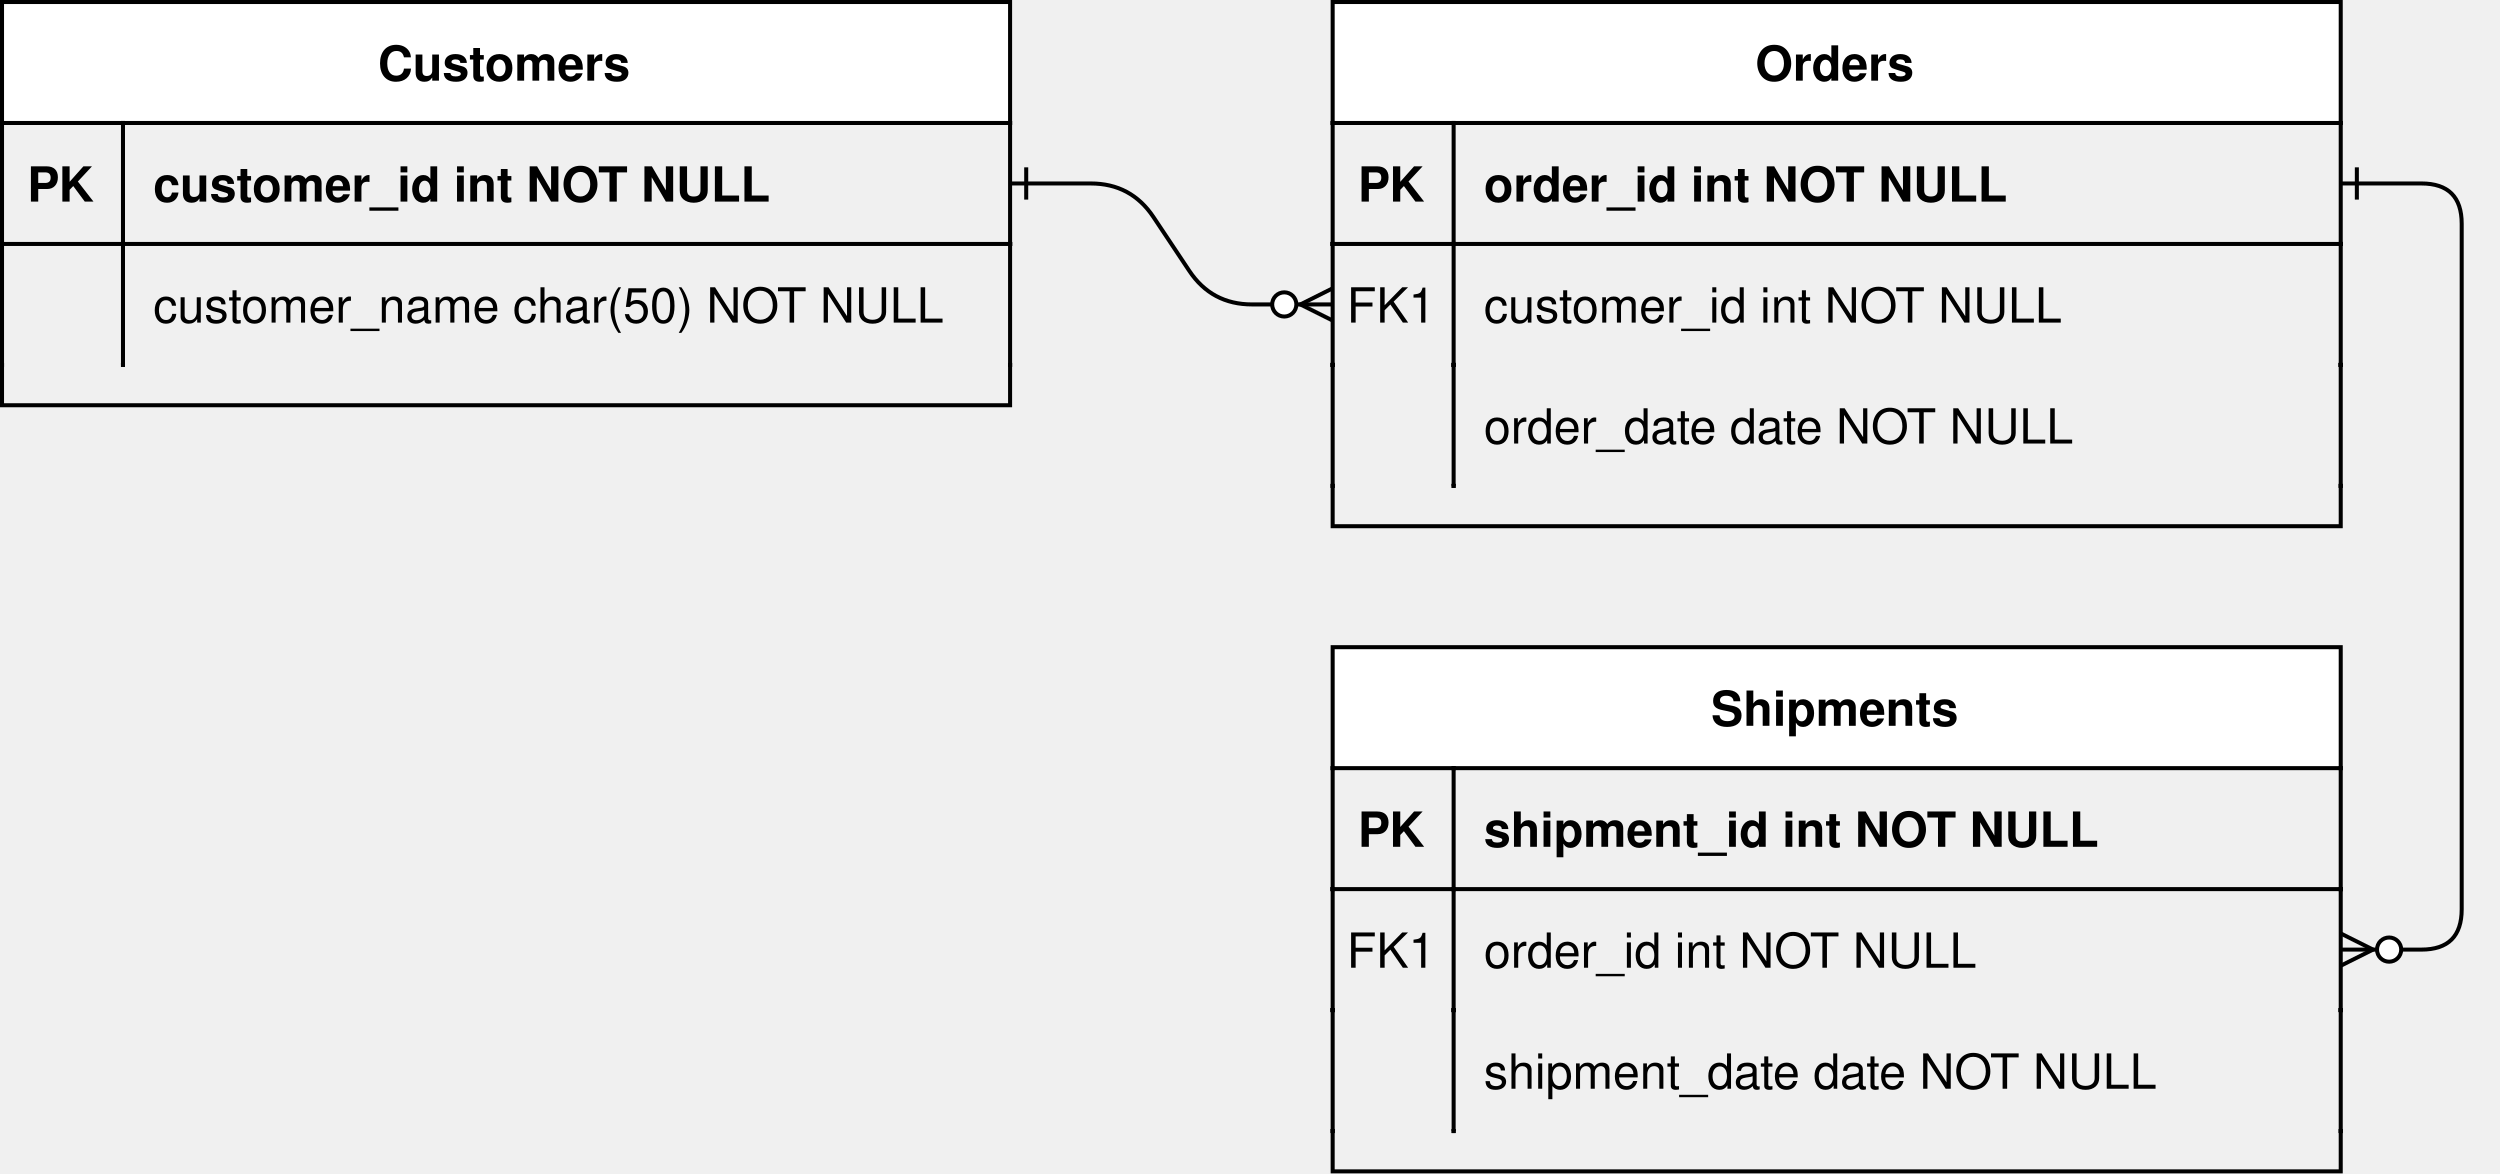
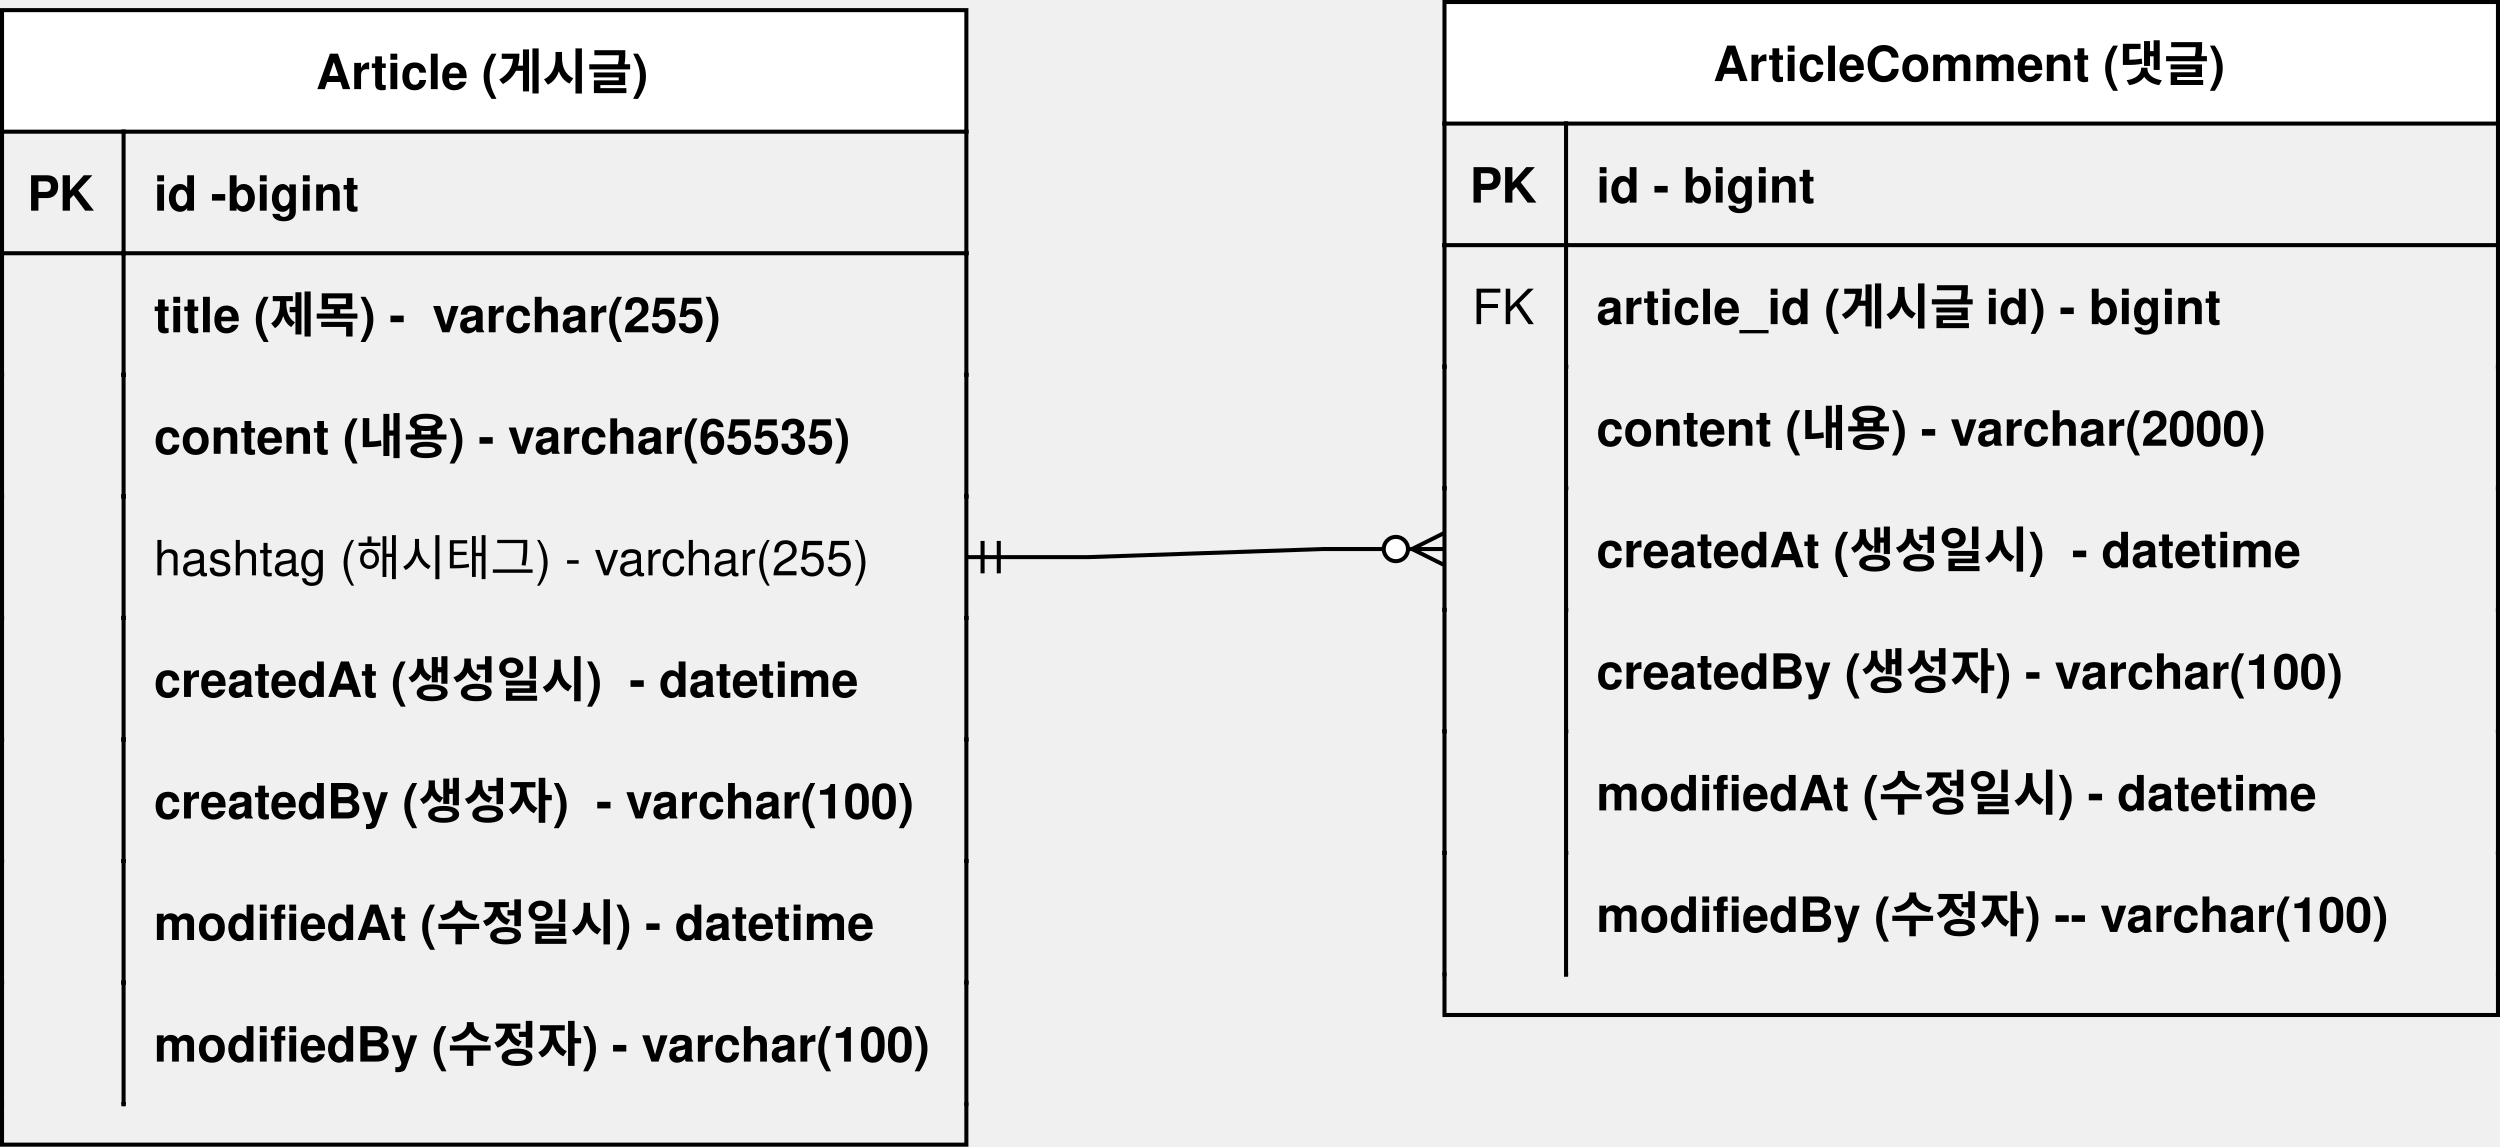
- <svg xmlns="http://www.w3.org/2000/svg" version="1.1" width="620px" height="291px" viewBox="-0.5 -0.5 620 291" content="&lt;mxfile host=&quot;app.diagrams.net&quot; modified=&quot;2022-08-09T05:00:13.264Z&quot; agent=&quot;5.0 (Windows NT 10.0; Win64; x64) AppleWebKit/537.36 (KHTML, like Gecko) Chrome/103.0.0.0 Safari/537.36&quot; etag=&quot;TFIxq4s4R-pOKrKsKujE&quot; version=&quot;20.2.3&quot; type=&quot;github&quot;&gt;&lt;diagram id=&quot;R2lEEEUBdFMjLlhIrx00&quot; name=&quot;Page-1&quot;&gt;7Vttb5s6GP01SHcfVoEJSfuxYckmLbmr2m77eOWCA9YIRsZ526+fDTaEOGlhd2m8JlLUwMMTg59zfGyfJpbrz9cfKcziKQlRYgE7XFvuBwsABwCXv4nIpowMbgZlIKI4lEl14AH/RDJoy+gChyhvJDJCEoazZjAgaYoC1ohBSsmqmTYjSfOuGYyQFngIYKJHv+OQxWX02rPr+CeEo1jd2bHllTlUyTKQxzAkq0YIrdmYpEw+4h2ic5iilPErU0h/IGp5o5gx0dNbC4z5ayayryJCogTBDOdXAZnzcJDzlPEMznEiyrzV0FA2xG/njizXp4Sw8mi+9lEisFIwlM80PnC1qgMV7bb4gP9+uZn8sFn6aeV+Y9NpdDd4ei9bWcJkIesra8M2quAo5PWXp/xWmG3uUQIZJumovjJEaXgr0OVJo/ufiJJHMoUp7/wwZ5Cy+hpJZfoY88dzPzgqRZ7b/FzvmnzOnCxogJ7pD+hJSkIaIfZMYl8CHjbYJiv3EZE5YnTDE1Y1xyomxdv8UkFaFGXZZCmUTIqqBqt73BFcEEsOTLcn21HDUlFSNVF2XX5qG+adhno7DfV3GypLozXED7Y6XocKFnVhFHhjlHJbMsoZGEapnt1kgnP9u5TqNxsCtveqlNIZ9YWGiOYar7iiZ+KQwaeCQQUJ5BTmChbwSYlBnHL9LVkSkCSBWY6L9DIS4yScwA1ZMNWQOhvO8BqF9+UMJnI5/ya8sVxSTMwFitXiMkxwlPLjgFNO3HFIUc6fZQJzJjMOknKJKEPrZ1mksPF2QFbDfYtlwNvHMtc+TKgGgl3hcl8WAAUU7zrDMLnnCwWYRgVmTUhEXUNKskc1+kQgE0RDdLRE5VRdFJ8PdZ8kRCCbloJQpBWd84b8xbvr21ee5fEH8Pm5U5/zl0inzCdpzijEBRyIA7VCAqwhI5m8T4Jm6jGoLKY4fiKM8Zn/EKzP0vplrCW2bktoj4ZsT0P27nMXbAnv6ywpVDvGYYjSckiKdSKs8d4D5d76VzXfBWN3ILbEw22NxxYA7mvW39PqT4QQ/sc/5APr1i5V+98vj+Lv18nEqpa6JsGjdLHMHeYZDHAaTcpP9nfw846B39o6OJ7Aa+LZP2el3L8q+zNK2T+1Ug40ZMefnS7gvtJYbAlAvzUAp5LGa63gwSLnfS7VEeyRRuOweFEX/zhYpujgzUUHj6ODN6fWQeUa/ia0ZqngTevyn0oFHd3PK1eIIWSIx+XbWchge7RMkUFH3zk/xDibF6J18To0rwNct5S343kdjr4lPqOpq8Pm2mm/OzPF7XD07fZbsjsq6ho8nekb5FwK4sXz6AqiMbOcvjc+I8nssNzsLpkntz0cfRv+V/seFVcN1kh981yZwmdle3TAyhQpBP9vd3yRQoOdD6BvxQ0cfC3rXxHVXB1U5d23VjxD96MDYsaooW5/+NLDv9gf1tZXOzp/1cM+GmQX+6PlcPz77A/wtu0PYL79AXT746V/ap6T99EBQWOmuIv3cSy9PLn3AXTvw8DB2Lb+5hsfQDc+KnVM4Vys9IMY0n88+93ZLPpNskD4af3jlvKr4PUvktzRLw==&lt;/diagram&gt;&lt;/mxfile&gt;" resource="https://app.diagrams.net/?libs=general;er#Hpch573%2Ffastcampus-project-board%2Ffeature%252F%252310-domain%2Fdocument%2Fproject-board-erd.svg">
+ <svg xmlns="http://www.w3.org/2000/svg" version="1.1" width="617px" height="283px" viewBox="-0.5 -0.5 617 283" content="&lt;mxfile host=&quot;app.diagrams.net&quot; modified=&quot;2022-08-09T05:25:57.055Z&quot; agent=&quot;5.0 (Windows NT 10.0; Win64; x64) AppleWebKit/537.36 (KHTML, like Gecko) Chrome/103.0.0.0 Safari/537.36&quot; etag=&quot;cRflmkaO3NfezcOE1weH&quot; version=&quot;20.2.3&quot; type=&quot;github&quot;&gt;&lt;diagram id=&quot;R2lEEEUBdFMjLlhIrx00&quot; name=&quot;Page-1&quot;&gt;7Z1dc9o4FIZ/jWbai2aMP4i5xIZsZzfdzaSdaXu1o2Bha9e2GKE00F+/ki1hQDYxm2BS5BnaWAdZ2Dqv/PgcJAOcMFv9RuEi+UQilALbilbAmQDbHjhDh/8RlnVpuRYlYYgpjmSlyvAZ/0TSaEnrI47QcqciIyRleLFrnJE8RzO2Y4OUkqfdanOS7n7qAsZIM3yewVS3fsURS0qr71mV/SPCcaI+eWDJdzKoKkvDMoERedoxoRW7ITmTh3iHaAZzlDP+zidI/0UUeNOEMXGmY2Df8Ndc1L6KCYlTBBd4eTUjGTfPlrzKzRxmOBXdvNVQIBviH+dMgRNSQli5la1ClApfKTeUx3TT8O6mH6hot8UOX/Lff0SzP/Pp5CHH/9x9/ZBA8kH6/gdMH2X/jinDM97ZtvUOTMcgsIEfgmkI/ACMwsLiA996L7uQrZVfeG8uxCaDD8IULBmkTMrHsbiBC4JBnPNzdyaDopymcLHERfXSkuA0uoVr8shUQ6oUzPEKRfelekRdLqRb3pgoisaFHz7LgxFvwxTHOd+e8c4RnxhQtOTHcguXTNaQJ44oQ6vGHh1s/MTHEyIZYnTNq8gdfLfcQ44kX3bmUyVL2/FLW7IlSduXaoNSZ/Gm5cp9fEN68AhvOpo3D7vpXsg/SAjFP4VzUtmZ264ryk84S7l+PyIY7ZkCUlxHChfgNA1JSoR/c5IjzcWiUkTJ4gukMWLSsCBYjjcv4C/eM6F15QGPH2vIy4OqzF+iOmUhyZeMcimJNhD36BMSXg0YWchGUzRX7VPZ72L7gTDGh+cR/m8eM7oopAocq50KnFOJwNVEcPdHowz4yTIM03t+pYZ5nJZOKy7csHJajWdr+3rTv/sdvz86Ce/2eVpcexMcRSh/kT+cen9sOUD1ddv+l41VvXJ0azDll50cMj5AHvNoqTl1c5z/38+e5mde3bY+POBYDI3zelxdf8u6wXIBZziPb8s9h3uS8LqSxKp5iFpHDtHDEmnVXAcaGfZAaAUE64RAGJ4bCNftRdDNxQFFWLX3+jQYmkkDX3Myw0zdxodgbBV37wEYj8F49F5wAoS2MIt96CyB9J3tec239W8EG3Va2b27eG3hGMeMUc+MszNjdG5mqGyPIdAYmQmNwUDzssjSlBmvdwIXvg0CVwBkVHGjIsbQ8xyjmdGgG+OYMdDziD00uobGwD47NY5IQF4ANQYN/rh4bOgpxgQuEwbjEhsTMPIkNuS3BhPgO+rrg2sQ+Psg+VVDj9fXjnno0CPXHh2do8M7Ozpqws4yQdH+/0tGjW8mamw9Dp1RxD8yGjOV2xJomRQbLuBjTwQrExBUX1q/32S6BHIivjPDGfoVcfNKUUuTmIxjj63Hvz17OmePf272KK8bErY0zWq5eJbo0alkSbA+wJIpGFm7CFFRy8A6MA/q8jHyzOwogzCix8M9RrrGyGaC6vkwos/IuWiMuIZiRJ9Uk5EIz/FOTOKDka++ePfqYpI+GnlGR+Zh5IiJOj1GToUR9+wYOSIhegkYuTYUI3rCU2FkKxzRMVKGI30g0kJCxhFEfaS+nCckWbY9rYMLyekX82yrxFUXfrWap0Y1w5pLh+2dCgROn51sdz/wsuU85aBpvCGou3rU6eBk9wOOnp289AU9hiYoHT1BWS7p4f/6VT3NujjA+dfVyZsRSp9w7CJSfIYMdQt7uiWDnnC8OTcZThorOoamHB095QjL+/q/C0AcWqlftK0Cxl+DIicMFZsUZB5C+mTjG0BI3TqfbhFiVrLRMTTZ6OjJxqMW+tiW2RnGJt0Yhw23f8TMG8BG7UqfTrnhHhGBXgA3XEOfMePqEWY//fqlMGkSk3kw6R9P8xZgUrf2p1uYmPWEGtfQR9S4eqzZfv51P+GhhYLMI0j/sJq3QJC2cyVORhCFMFMIYujzajx9Rkw/9folHDn++TWXyRHP7jlyfo7ULuHpliNmPcCmlL2BHNGzl8fNve5jkWc1ZB5DWmSzUBQj1ee8WzFb36MUMkzyafVO6ZkSIgNbYIZlqRz/KI/G4kc0eHF6/xNR8oV8gvlaoad6L4N59FchJSrOGCn8oBVm31RjfPu7sF95sjRZbVWbKD7xI6Xrb9uFrb1EsdqtKKn9ytMX59woKWlakkc6Qwc6Vz1gjikCNt7SPJ+p3/wiyLZgNkZaOOTH7iEfUOUdKWbUVHrfnUa+WU+kmihPVe5VqVBryN1raLDfUNkVWkPPy5kXq18dKatXPxXjTP8D&lt;/diagram&gt;&lt;/mxfile&gt;" resource="https://app.diagrams.net/#Hpch573%2Ffastcampus-project-board%2Ffeature%252F%252310-domain%2Fdocument%2Fproject-board-erd.svg">
  <defs>
-     <clipPath id="mx-clip-330-30-30-30-0">
-       <rect x="330" y="30" width="30" height="30" />
+     <clipPath id="mx-clip-0-32-30-30-0">
+       <rect x="0" y="32" width="30" height="30" />
    </clipPath>
-     <clipPath id="mx-clip-366-30-214-30-0">
-       <rect x="366" y="30" width="214" height="30" />
+     <clipPath id="mx-clip-36-32-202-30-0">
+       <rect x="36" y="32" width="202" height="30" />
    </clipPath>
-     <clipPath id="mx-clip-330-60-30-30-0">
-       <rect x="330" y="60" width="30" height="30" />
+     <clipPath id="mx-clip-36-62-202-30-0">
+       <rect x="36" y="62" width="202" height="30" />
    </clipPath>
-     <clipPath id="mx-clip-366-60-214-30-0">
-       <rect x="366" y="60" width="214" height="30" />
+     <clipPath id="mx-clip-36-92-202-30-0">
+       <rect x="36" y="92" width="202" height="30" />
    </clipPath>
-     <clipPath id="mx-clip-366-90-214-30-0">
-       <rect x="366" y="90" width="214" height="30" />
+     <clipPath id="mx-clip-36-122-202-30-0">
+       <rect x="36" y="122" width="202" height="30" />
    </clipPath>
-     <clipPath id="mx-clip-330-190-30-30-0">
-       <rect x="330" y="190" width="30" height="30" />
+     <clipPath id="mx-clip-0-152-30-30-0">
+       <rect x="0" y="152" width="30" height="30" />
    </clipPath>
-     <clipPath id="mx-clip-366-190-214-30-0">
-       <rect x="366" y="190" width="214" height="30" />
+     <clipPath id="mx-clip-36-152-202-30-0">
+       <rect x="36" y="152" width="202" height="30" />
    </clipPath>
-     <clipPath id="mx-clip-330-220-30-30-0">
-       <rect x="330" y="220" width="30" height="30" />
+     <clipPath id="mx-clip-36-182-202-30-0">
+       <rect x="36" y="182" width="202" height="30" />
    </clipPath>
-     <clipPath id="mx-clip-366-220-214-30-0">
-       <rect x="366" y="220" width="214" height="30" />
+     <clipPath id="mx-clip-36-212-202-30-0">
+       <rect x="36" y="212" width="202" height="30" />
    </clipPath>
-     <clipPath id="mx-clip-366-250-214-30-0">
-       <rect x="366" y="250" width="214" height="30" />
+     <clipPath id="mx-clip-36-242-202-30-0">
+       <rect x="36" y="242" width="202" height="30" />
    </clipPath>
-     <clipPath id="mx-clip-0-30-30-30-0">
-       <rect x="0" y="30" width="30" height="30" />
+     <clipPath id="mx-clip-356-30-30-30-0">
+       <rect x="356" y="30" width="30" height="30" />
    </clipPath>
-     <clipPath id="mx-clip-36-30-214-30-0">
-       <rect x="36" y="30" width="214" height="30" />
+     <clipPath id="mx-clip-392-30-224-30-0">
+       <rect x="392" y="30" width="224" height="30" />
    </clipPath>
-     <clipPath id="mx-clip-36-60-214-30-0">
-       <rect x="36" y="60" width="214" height="30" />
+     <clipPath id="mx-clip-356-60-30-30-0">
+       <rect x="356" y="60" width="30" height="30" />
+     </clipPath>
+     <clipPath id="mx-clip-392-60-224-30-0">
+       <rect x="392" y="60" width="224" height="30" />
+     </clipPath>
+     <clipPath id="mx-clip-392-90-224-30-0">
+       <rect x="392" y="90" width="224" height="30" />
+     </clipPath>
+     <clipPath id="mx-clip-392-120-224-30-0">
+       <rect x="392" y="120" width="224" height="30" />
+     </clipPath>
+     <clipPath id="mx-clip-392-150-224-30-0">
+       <rect x="392" y="150" width="224" height="30" />
+     </clipPath>
+     <clipPath id="mx-clip-392-180-224-30-0">
+       <rect x="392" y="180" width="224" height="30" />
+     </clipPath>
+     <clipPath id="mx-clip-392-210-224-30-0">
+       <rect x="392" y="210" width="224" height="30" />
    </clipPath>
  </defs>
  <g>
-     <path d="M 250 45 L 270 45 Q 280 45 285.55 53.32 L 294.45 66.68 Q 300 75 310 75 L 330 75" fill="none" stroke="rgb(0, 0, 0)" stroke-miterlimit="10" pointer-events="stroke" />
-     <path d="M 254 41 L 254 49" fill="none" stroke="rgb(0, 0, 0)" stroke-miterlimit="10" pointer-events="all" />
-     <ellipse cx="318" cy="75" rx="3" ry="3" fill="#ffffff" stroke="rgb(0, 0, 0)" pointer-events="all" />
-     <path d="M 330 71 L 322 75 L 330 79" fill="none" stroke="rgb(0, 0, 0)" stroke-miterlimit="10" pointer-events="all" />
-     <path d="M 580 45 L 600 45 Q 610 45 610 55 L 610 225 Q 610 235 600 235 L 580 235" fill="none" stroke="rgb(0, 0, 0)" stroke-miterlimit="10" pointer-events="stroke" />
-     <path d="M 584 41 L 584 49" fill="none" stroke="rgb(0, 0, 0)" stroke-miterlimit="10" pointer-events="all" />
-     <ellipse cx="592" cy="235" rx="3" ry="3" fill="#ffffff" stroke="rgb(0, 0, 0)" pointer-events="all" />
-     <path d="M 580 239 L 588 235 L 580 231" fill="none" stroke="rgb(0, 0, 0)" stroke-miterlimit="10" pointer-events="all" />
-     <path d="M 330 30 L 330 0 L 580 0 L 580 30" fill="rgb(255, 255, 255)" stroke="rgb(0, 0, 0)" stroke-miterlimit="10" pointer-events="all" />
-     <path d="M 330 30 L 330 130 L 580 130 L 580 30" fill="none" stroke="rgb(0, 0, 0)" stroke-miterlimit="10" pointer-events="none" />
-     <path d="M 330 30 L 580 30" fill="none" stroke="rgb(0, 0, 0)" stroke-miterlimit="10" pointer-events="none" />
-     <path d="M 360 30 L 360 60 L 360 90 L 360 120" fill="none" stroke="rgb(0, 0, 0)" stroke-miterlimit="10" pointer-events="none" />
+     <path d="M 0 32 L 0 2 L 238 2 L 238 32" fill="rgb(255, 255, 255)" stroke="rgb(0, 0, 0)" stroke-miterlimit="10" pointer-events="all" />
+     <path d="M 0 32 L 0 282 L 238 282 L 238 32" fill="none" stroke="rgb(0, 0, 0)" stroke-miterlimit="10" pointer-events="none" />
+     <path d="M 0 32 L 238 32" fill="none" stroke="rgb(0, 0, 0)" stroke-miterlimit="10" pointer-events="none" />
+     <path d="M 30 32 L 30 62 L 30 92 L 30 122 L 30 152 L 30 182 L 30 212 L 30 242 L 30 272" fill="none" stroke="rgb(0, 0, 0)" stroke-miterlimit="10" pointer-events="none" />
    <g fill="rgb(0, 0, 0)" font-family="Helvetica" font-weight="bold" pointer-events="none" text-anchor="middle" font-size="12px">
-       <text x="454.5" y="19.5">Orders</text>
+       <text x="118.5" y="21.5">Article (게시글)</text>
    </g>
-     <path d="M 330 30 M 580 30 M 580 60 L 330 60" fill="none" stroke="rgb(0, 0, 0)" stroke-linecap="square" stroke-miterlimit="10" pointer-events="none" />
-     <path d="M 330 30 M 360 30 M 360 60 M 330 60" fill="none" stroke="rgb(0, 0, 0)" stroke-linecap="square" stroke-miterlimit="10" pointer-events="none" />
-     <g fill="rgb(0, 0, 0)" font-family="Helvetica" font-weight="bold" pointer-events="none" clip-path="url(#mx-clip-330-30-30-30-0)" text-anchor="middle" font-size="12px">
-       <text x="344.5" y="49.5">PK</text>
+     <path d="M 0 32 M 238 32 M 238 62 L 0 62" fill="none" stroke="rgb(0, 0, 0)" stroke-linecap="square" stroke-miterlimit="10" pointer-events="none" />
+     <path d="M 0 32 M 30 32 M 30 62 M 0 62" fill="none" stroke="rgb(0, 0, 0)" stroke-linecap="square" stroke-miterlimit="10" pointer-events="none" />
+     <g fill="rgb(0, 0, 0)" font-family="Helvetica" font-weight="bold" pointer-events="none" clip-path="url(#mx-clip-0-32-30-30-0)" text-anchor="middle" font-size="12px">
+       <text x="14.5" y="51.5">PK</text>
    </g>
-     <path d="M 360 30 M 580 30 M 580 60 M 360 60" fill="none" stroke="rgb(0, 0, 0)" stroke-linecap="square" stroke-miterlimit="10" pointer-events="none" />
-     <g fill="rgb(0, 0, 0)" font-family="Helvetica" font-weight="bold" text-decoration="underline" pointer-events="none" clip-path="url(#mx-clip-366-30-214-30-0)" font-size="12px">
-       <text x="367.5" y="49.5">order_id int NOT NULL </text>
+     <path d="M 30 32 M 238 32 M 238 62 M 30 62" fill="none" stroke="rgb(0, 0, 0)" stroke-linecap="square" stroke-miterlimit="10" pointer-events="none" />
+     <g fill="rgb(0, 0, 0)" font-family="Helvetica" font-weight="bold" text-decoration="underline" pointer-events="none" clip-path="url(#mx-clip-36-32-202-30-0)" font-size="12px">
+       <text x="37.5" y="51.5">id -bigint</text>
    </g>
-     <path d="M 330 60 M 580 60 M 580 90 M 330 90" fill="none" stroke="rgb(0, 0, 0)" stroke-linecap="square" stroke-miterlimit="10" pointer-events="none" />
-     <path d="M 330 60 M 360 60 M 360 90 M 330 90" fill="none" stroke="rgb(0, 0, 0)" stroke-linecap="square" stroke-miterlimit="10" pointer-events="none" />
-     <g fill="rgb(0, 0, 0)" font-family="Helvetica" pointer-events="none" clip-path="url(#mx-clip-330-60-30-30-0)" text-anchor="middle" font-size="12px">
-       <text x="344.5" y="79.5">FK1</text>
+     <path d="M 0 62 M 30 62 M 30 92 M 0 92" fill="none" stroke="rgb(0, 0, 0)" stroke-linecap="square" stroke-miterlimit="10" pointer-events="none" />
+     <path d="M 30 62 M 238 62 M 238 92 M 30 92" fill="none" stroke="rgb(0, 0, 0)" stroke-linecap="square" stroke-miterlimit="10" pointer-events="none" />
+     <g fill="rgb(0, 0, 0)" font-family="Helvetica" font-weight="bold" pointer-events="none" clip-path="url(#mx-clip-36-62-202-30-0)" font-size="12px">
+       <text x="37.5" y="81.5">title (제목) -  varchar(255)</text>
    </g>
-     <path d="M 360 60 M 580 60 M 580 90 M 360 90" fill="none" stroke="rgb(0, 0, 0)" stroke-linecap="square" stroke-miterlimit="10" pointer-events="none" />
-     <g fill="rgb(0, 0, 0)" font-family="Helvetica" pointer-events="none" clip-path="url(#mx-clip-366-60-214-30-0)" font-size="12px">
-       <text x="367.5" y="79.5">customer_id int NOT NULL</text>
+     <path d="M 0 92 M 30 92 M 30 122 M 0 122" fill="none" stroke="rgb(0, 0, 0)" stroke-linecap="square" stroke-miterlimit="10" pointer-events="none" />
+     <path d="M 30 92 M 238 92 M 238 122 M 30 122" fill="none" stroke="rgb(0, 0, 0)" stroke-linecap="square" stroke-miterlimit="10" pointer-events="none" />
+     <g fill="rgb(0, 0, 0)" font-family="Helvetica" font-weight="bold" pointer-events="none" clip-path="url(#mx-clip-36-92-202-30-0)" font-size="12px">
+       <text x="37.5" y="111.5">content (내용) - varchar(65535)</text>
    </g>
-     <path d="M 330 90 M 580 90 M 580 120 M 330 120" fill="none" stroke="rgb(0, 0, 0)" stroke-linecap="square" stroke-miterlimit="10" pointer-events="none" />
-     <path d="M 330 90 M 360 90 M 360 120 M 330 120" fill="none" stroke="rgb(0, 0, 0)" stroke-linecap="square" stroke-miterlimit="10" pointer-events="none" />
-     <path d="M 360 90 M 580 90 M 580 120 M 360 120" fill="none" stroke="rgb(0, 0, 0)" stroke-linecap="square" stroke-miterlimit="10" pointer-events="none" />
-     <g fill="rgb(0, 0, 0)" font-family="Helvetica" pointer-events="none" clip-path="url(#mx-clip-366-90-214-30-0)" font-size="12px">
-       <text x="367.5" y="109.5">order_date date NOT NULL</text>
+     <path d="M 0 122 M 30 122 M 30 152 M 0 152" fill="none" stroke="rgb(0, 0, 0)" stroke-linecap="square" stroke-miterlimit="10" pointer-events="none" />
+     <path d="M 30 122 M 238 122 M 238 152 M 30 152" fill="none" stroke="rgb(0, 0, 0)" stroke-linecap="square" stroke-miterlimit="10" pointer-events="none" />
+     <g fill="rgb(0, 0, 0)" font-family="Helvetica" pointer-events="none" clip-path="url(#mx-clip-36-122-202-30-0)" font-size="12px">
+       <text x="37.5" y="141.5">hashtag (해시태그) - varchar(255)</text>
    </g>
-     <path d="M 330 190 L 330 160 L 580 160 L 580 190" fill="rgb(255, 255, 255)" stroke="rgb(0, 0, 0)" stroke-miterlimit="10" pointer-events="none" />
-     <path d="M 330 190 L 330 290 L 580 290 L 580 190" fill="none" stroke="rgb(0, 0, 0)" stroke-miterlimit="10" pointer-events="none" />
-     <path d="M 330 190 L 580 190" fill="none" stroke="rgb(0, 0, 0)" stroke-miterlimit="10" pointer-events="none" />
-     <path d="M 360 190 L 360 220 L 360 250 L 360 280" fill="none" stroke="rgb(0, 0, 0)" stroke-miterlimit="10" pointer-events="none" />
+     <path d="M 0 152 M 30 152 M 30 182 M 0 182" fill="none" stroke="rgb(0, 0, 0)" stroke-linecap="square" stroke-miterlimit="10" pointer-events="none" />
+     <g fill="rgb(0, 0, 0)" font-family="Helvetica" pointer-events="none" clip-path="url(#mx-clip-0-152-30-30-0)" text-anchor="middle" font-size="12px" />
+     <path d="M 30 152 M 238 152 M 238 182 M 30 182" fill="none" stroke="rgb(0, 0, 0)" stroke-linecap="square" stroke-miterlimit="10" pointer-events="none" />
+     <g fill="rgb(0, 0, 0)" font-family="Helvetica" font-weight="bold" pointer-events="none" clip-path="url(#mx-clip-36-152-202-30-0)" font-size="12px">
+       <text x="37.5" y="171.5">createdAt (생성일시)  - datetime</text>
+     </g>
+     <path d="M 0 182 M 30 182 M 30 212 M 0 212" fill="none" stroke="rgb(0, 0, 0)" stroke-linecap="square" stroke-miterlimit="10" pointer-events="none" />
+     <path d="M 30 182 M 238 182 M 238 212 M 30 212" fill="none" stroke="rgb(0, 0, 0)" stroke-linecap="square" stroke-miterlimit="10" pointer-events="none" />
+     <g fill="rgb(0, 0, 0)" font-family="Helvetica" font-weight="bold" pointer-events="none" clip-path="url(#mx-clip-36-182-202-30-0)" font-size="12px">
+       <text x="37.5" y="201.5">createdBy (생성자)  - varchar(100)</text>
+     </g>
+     <path d="M 0 212 M 30 212 M 30 242 M 0 242" fill="none" stroke="rgb(0, 0, 0)" stroke-linecap="square" stroke-miterlimit="10" pointer-events="none" />
+     <path d="M 30 212 M 238 212 M 238 242 M 30 242" fill="none" stroke="rgb(0, 0, 0)" stroke-linecap="square" stroke-miterlimit="10" pointer-events="none" />
+     <g fill="rgb(0, 0, 0)" font-family="Helvetica" font-weight="bold" pointer-events="none" clip-path="url(#mx-clip-36-212-202-30-0)" font-size="12px">
+       <text x="37.5" y="231.5">modifiedAt (수정일시) - datetime</text>
+     </g>
+     <path d="M 0 242 M 30 242 M 30 272 M 0 272" fill="none" stroke="rgb(0, 0, 0)" stroke-linecap="square" stroke-miterlimit="10" pointer-events="none" />
+     <path d="M 30 242 M 238 242 M 238 272 M 30 272" fill="none" stroke="rgb(0, 0, 0)" stroke-linecap="square" stroke-miterlimit="10" pointer-events="none" />
+     <g fill="rgb(0, 0, 0)" font-family="Helvetica" font-weight="bold" pointer-events="none" clip-path="url(#mx-clip-36-242-202-30-0)" font-size="12px">
+       <text x="37.5" y="261.5">modifiedBy (수정자) - varchar(100)</text>
+     </g>
+     <path d="M 356 30 L 356 0 L 616 0 L 616 30" fill="rgb(255, 255, 255)" stroke="rgb(0, 0, 0)" stroke-miterlimit="10" pointer-events="none" />
+     <path d="M 356 30 L 356 250 L 616 250 L 616 30" fill="none" stroke="rgb(0, 0, 0)" stroke-miterlimit="10" pointer-events="none" />
+     <path d="M 356 30 L 616 30" fill="none" stroke="rgb(0, 0, 0)" stroke-miterlimit="10" pointer-events="none" />
+     <path d="M 386 30 L 386 60 L 386 90 L 386 120 L 386 150 L 386 180 L 386 210 L 386 240" fill="none" stroke="rgb(0, 0, 0)" stroke-miterlimit="10" pointer-events="none" />
    <g fill="rgb(0, 0, 0)" font-family="Helvetica" font-weight="bold" pointer-events="none" text-anchor="middle" font-size="12px">
-       <text x="454.5" y="179.5">Shipments</text>
+       <text x="485.5" y="19.5">ArticleComment (댓글)</text>
    </g>
-     <path d="M 330 190 M 580 190 M 580 220 L 330 220" fill="none" stroke="rgb(0, 0, 0)" stroke-linecap="square" stroke-miterlimit="10" pointer-events="none" />
-     <path d="M 330 190 M 360 190 M 360 220 M 330 220" fill="none" stroke="rgb(0, 0, 0)" stroke-linecap="square" stroke-miterlimit="10" pointer-events="none" />
-     <g fill="rgb(0, 0, 0)" font-family="Helvetica" font-weight="bold" pointer-events="none" clip-path="url(#mx-clip-330-190-30-30-0)" text-anchor="middle" font-size="12px">
-       <text x="344.5" y="209.5">PK</text>
+     <path d="M 356 30 M 616 30 M 616 60 L 356 60" fill="none" stroke="rgb(0, 0, 0)" stroke-linecap="square" stroke-miterlimit="10" pointer-events="none" />
+     <path d="M 356 30 M 386 30 M 386 60 M 356 60" fill="none" stroke="rgb(0, 0, 0)" stroke-linecap="square" stroke-miterlimit="10" pointer-events="none" />
+     <g fill="rgb(0, 0, 0)" font-family="Helvetica" font-weight="bold" pointer-events="none" clip-path="url(#mx-clip-356-30-30-30-0)" text-anchor="middle" font-size="12px">
+       <text x="370.5" y="49.5">PK</text>
    </g>
-     <path d="M 360 190 M 580 190 M 580 220 M 360 220" fill="none" stroke="rgb(0, 0, 0)" stroke-linecap="square" stroke-miterlimit="10" pointer-events="none" />
-     <g fill="rgb(0, 0, 0)" font-family="Helvetica" font-weight="bold" text-decoration="underline" pointer-events="none" clip-path="url(#mx-clip-366-190-214-30-0)" font-size="12px">
-       <text x="367.5" y="209.5">shipment_id int NOT NULL </text>
+     <path d="M 386 30 M 616 30 M 616 60 M 386 60" fill="none" stroke="rgb(0, 0, 0)" stroke-linecap="square" stroke-miterlimit="10" pointer-events="none" />
+     <g fill="rgb(0, 0, 0)" font-family="Helvetica" font-weight="bold" text-decoration="underline" pointer-events="none" clip-path="url(#mx-clip-392-30-224-30-0)" font-size="12px">
+       <text x="393.5" y="49.5">id - bigint</text>
    </g>
-     <path d="M 330 220 M 580 220 M 580 250 M 330 250" fill="none" stroke="rgb(0, 0, 0)" stroke-linecap="square" stroke-miterlimit="10" pointer-events="none" />
-     <path d="M 330 220 M 360 220 M 360 250 M 330 250" fill="none" stroke="rgb(0, 0, 0)" stroke-linecap="square" stroke-miterlimit="10" pointer-events="none" />
-     <g fill="rgb(0, 0, 0)" font-family="Helvetica" pointer-events="none" clip-path="url(#mx-clip-330-220-30-30-0)" text-anchor="middle" font-size="12px">
-       <text x="344.5" y="239.5">FK1</text>
+     <path d="M 356 60 M 386 60 M 386 90 M 356 90" fill="none" stroke="rgb(0, 0, 0)" stroke-linecap="square" stroke-miterlimit="10" pointer-events="none" />
+     <g fill="rgb(0, 0, 0)" font-family="Helvetica" pointer-events="none" clip-path="url(#mx-clip-356-60-30-30-0)" text-anchor="middle" font-size="12px">
+       <text x="370.5" y="79.5">FK</text>
    </g>
-     <path d="M 360 220 M 580 220 M 580 250 M 360 250" fill="none" stroke="rgb(0, 0, 0)" stroke-linecap="square" stroke-miterlimit="10" pointer-events="none" />
-     <g fill="rgb(0, 0, 0)" font-family="Helvetica" pointer-events="none" clip-path="url(#mx-clip-366-220-214-30-0)" font-size="12px">
-       <text x="367.5" y="239.5">order_id int NOT NULL</text>
+     <path d="M 386 60 M 616 60 M 616 90 M 386 90" fill="none" stroke="rgb(0, 0, 0)" stroke-linecap="square" stroke-miterlimit="10" pointer-events="none" />
+     <g fill="rgb(0, 0, 0)" font-family="Helvetica" font-weight="bold" pointer-events="none" clip-path="url(#mx-clip-392-60-224-30-0)" font-size="12px">
+       <text x="393.5" y="79.5">article_id (게시글 id) - bigint</text>
    </g>
-     <path d="M 330 250 M 580 250 M 580 280 M 330 280" fill="none" stroke="rgb(0, 0, 0)" stroke-linecap="square" stroke-miterlimit="10" pointer-events="none" />
-     <path d="M 330 250 M 360 250 M 360 280 M 330 280" fill="none" stroke="rgb(0, 0, 0)" stroke-linecap="square" stroke-miterlimit="10" pointer-events="none" />
-     <path d="M 360 250 M 580 250 M 580 280 M 360 280" fill="none" stroke="rgb(0, 0, 0)" stroke-linecap="square" stroke-miterlimit="10" pointer-events="none" />
-     <g fill="rgb(0, 0, 0)" font-family="Helvetica" pointer-events="none" clip-path="url(#mx-clip-366-250-214-30-0)" font-size="12px">
-       <text x="367.5" y="269.5">shipment_date date NOT NULL</text>
+     <path d="M 356 90 M 386 90 M 386 120 M 356 120" fill="none" stroke="rgb(0, 0, 0)" stroke-linecap="square" stroke-miterlimit="10" pointer-events="none" />
+     <path d="M 386 90 M 616 90 M 616 120 M 386 120" fill="none" stroke="rgb(0, 0, 0)" stroke-linecap="square" stroke-miterlimit="10" pointer-events="none" />
+     <g fill="rgb(0, 0, 0)" font-family="Helvetica" font-weight="bold" pointer-events="none" clip-path="url(#mx-clip-392-90-224-30-0)" font-size="12px">
+       <text x="393.5" y="109.5">content (내용) - varchar(2000)</text>
    </g>
-     <path d="M 0 30 L 0 0 L 250 0 L 250 30" fill="rgb(255, 255, 255)" stroke="rgb(0, 0, 0)" stroke-miterlimit="10" pointer-events="none" />
-     <path d="M 0 30 L 0 100 L 250 100 L 250 30" fill="none" stroke="rgb(0, 0, 0)" stroke-miterlimit="10" pointer-events="none" />
-     <path d="M 0 30 L 250 30" fill="none" stroke="rgb(0, 0, 0)" stroke-miterlimit="10" pointer-events="none" />
-     <path d="M 30 30 L 30 60 L 30 90" fill="none" stroke="rgb(0, 0, 0)" stroke-miterlimit="10" pointer-events="none" />
-     <g fill="rgb(0, 0, 0)" font-family="Helvetica" font-weight="bold" pointer-events="none" text-anchor="middle" font-size="12px">
-       <text x="124.5" y="19.5">Customers</text>
+     <path d="M 356 120 M 386 120 M 386 150 M 356 150" fill="none" stroke="rgb(0, 0, 0)" stroke-linecap="square" stroke-miterlimit="10" pointer-events="none" />
+     <path d="M 386 120 M 616 120 M 616 150 M 386 150" fill="none" stroke="rgb(0, 0, 0)" stroke-linecap="square" stroke-miterlimit="10" pointer-events="none" />
+     <g fill="rgb(0, 0, 0)" font-family="Helvetica" font-weight="bold" pointer-events="none" clip-path="url(#mx-clip-392-120-224-30-0)" font-size="12px">
+       <text x="393.5" y="139.5">createdAt (생성일시)  - datetime</text>
    </g>
-     <path d="M 0 30 M 250 30 M 250 60 L 0 60" fill="none" stroke="rgb(0, 0, 0)" stroke-linecap="square" stroke-miterlimit="10" pointer-events="none" />
-     <path d="M 0 30 M 30 30 M 30 60 M 0 60" fill="none" stroke="rgb(0, 0, 0)" stroke-linecap="square" stroke-miterlimit="10" pointer-events="none" />
-     <g fill="rgb(0, 0, 0)" font-family="Helvetica" font-weight="bold" pointer-events="none" clip-path="url(#mx-clip-0-30-30-30-0)" text-anchor="middle" font-size="12px">
-       <text x="14.5" y="49.5">PK</text>
+     <path d="M 356 150 M 386 150 M 386 180 M 356 180" fill="none" stroke="rgb(0, 0, 0)" stroke-linecap="square" stroke-miterlimit="10" pointer-events="none" />
+     <path d="M 386 150 M 616 150 M 616 180 M 386 180" fill="none" stroke="rgb(0, 0, 0)" stroke-linecap="square" stroke-miterlimit="10" pointer-events="none" />
+     <g fill="rgb(0, 0, 0)" font-family="Helvetica" font-weight="bold" pointer-events="none" clip-path="url(#mx-clip-392-150-224-30-0)" font-size="12px">
+       <text x="393.5" y="169.5">createdBy (생성자) - varchar(100)</text>
    </g>
-     <path d="M 30 30 M 250 30 M 250 60 M 30 60" fill="none" stroke="rgb(0, 0, 0)" stroke-linecap="square" stroke-miterlimit="10" pointer-events="none" />
-     <g fill="rgb(0, 0, 0)" font-family="Helvetica" font-weight="bold" text-decoration="underline" pointer-events="none" clip-path="url(#mx-clip-36-30-214-30-0)" font-size="12px">
-       <text x="37.5" y="49.5">customer_id int NOT NULL </text>
+     <path d="M 356 180 M 386 180 M 386 210 M 356 210" fill="none" stroke="rgb(0, 0, 0)" stroke-linecap="square" stroke-miterlimit="10" pointer-events="none" />
+     <path d="M 386 180 M 616 180 M 616 210 M 386 210" fill="none" stroke="rgb(0, 0, 0)" stroke-linecap="square" stroke-miterlimit="10" pointer-events="none" />
+     <g fill="rgb(0, 0, 0)" font-family="Helvetica" font-weight="bold" pointer-events="none" clip-path="url(#mx-clip-392-180-224-30-0)" font-size="12px">
+       <text x="393.5" y="199.5">modifiedAt (수정일시) - datetime</text>
    </g>
-     <path d="M 0 60 M 250 60 M 250 90 M 0 90" fill="none" stroke="rgb(0, 0, 0)" stroke-linecap="square" stroke-miterlimit="10" pointer-events="none" />
-     <path d="M 0 60 M 30 60 M 30 90 M 0 90" fill="none" stroke="rgb(0, 0, 0)" stroke-linecap="square" stroke-miterlimit="10" pointer-events="none" />
-     <path d="M 30 60 M 250 60 M 250 90 M 30 90" fill="none" stroke="rgb(0, 0, 0)" stroke-linecap="square" stroke-miterlimit="10" pointer-events="none" />
-     <g fill="rgb(0, 0, 0)" font-family="Helvetica" pointer-events="none" clip-path="url(#mx-clip-36-60-214-30-0)" font-size="12px">
-       <text x="37.5" y="79.5">customer_name char(50) NOT NULL</text>
+     <path d="M 356 210 M 386 210 M 386 240 M 356 240" fill="none" stroke="rgb(0, 0, 0)" stroke-linecap="square" stroke-miterlimit="10" pointer-events="none" />
+     <path d="M 386 210 M 616 210 M 616 240 M 386 240" fill="none" stroke="rgb(0, 0, 0)" stroke-linecap="square" stroke-miterlimit="10" pointer-events="none" />
+     <g fill="rgb(0, 0, 0)" font-family="Helvetica" font-weight="bold" pointer-events="none" clip-path="url(#mx-clip-392-210-224-30-0)" font-size="12px">
+       <text x="393.5" y="229.5">modifiedBy (수정자) -- varchar(100)</text>
    </g>
+     <path d="M 238 137 L 268 137 L 326 135 L 356 135" fill="none" stroke="rgb(0, 0, 0)" stroke-miterlimit="10" pointer-events="none" />
+     <path d="M 242 133 L 242 141 M 246 133 L 246 141" fill="none" stroke="rgb(0, 0, 0)" stroke-miterlimit="10" pointer-events="none" />
+     <ellipse cx="344" cy="135" rx="3" ry="3" fill="#ffffff" stroke="rgb(0, 0, 0)" pointer-events="none" />
+     <path d="M 356 131 L 348 135 L 356 139" fill="none" stroke="rgb(0, 0, 0)" stroke-miterlimit="10" pointer-events="none" />
  </g>
</svg>
